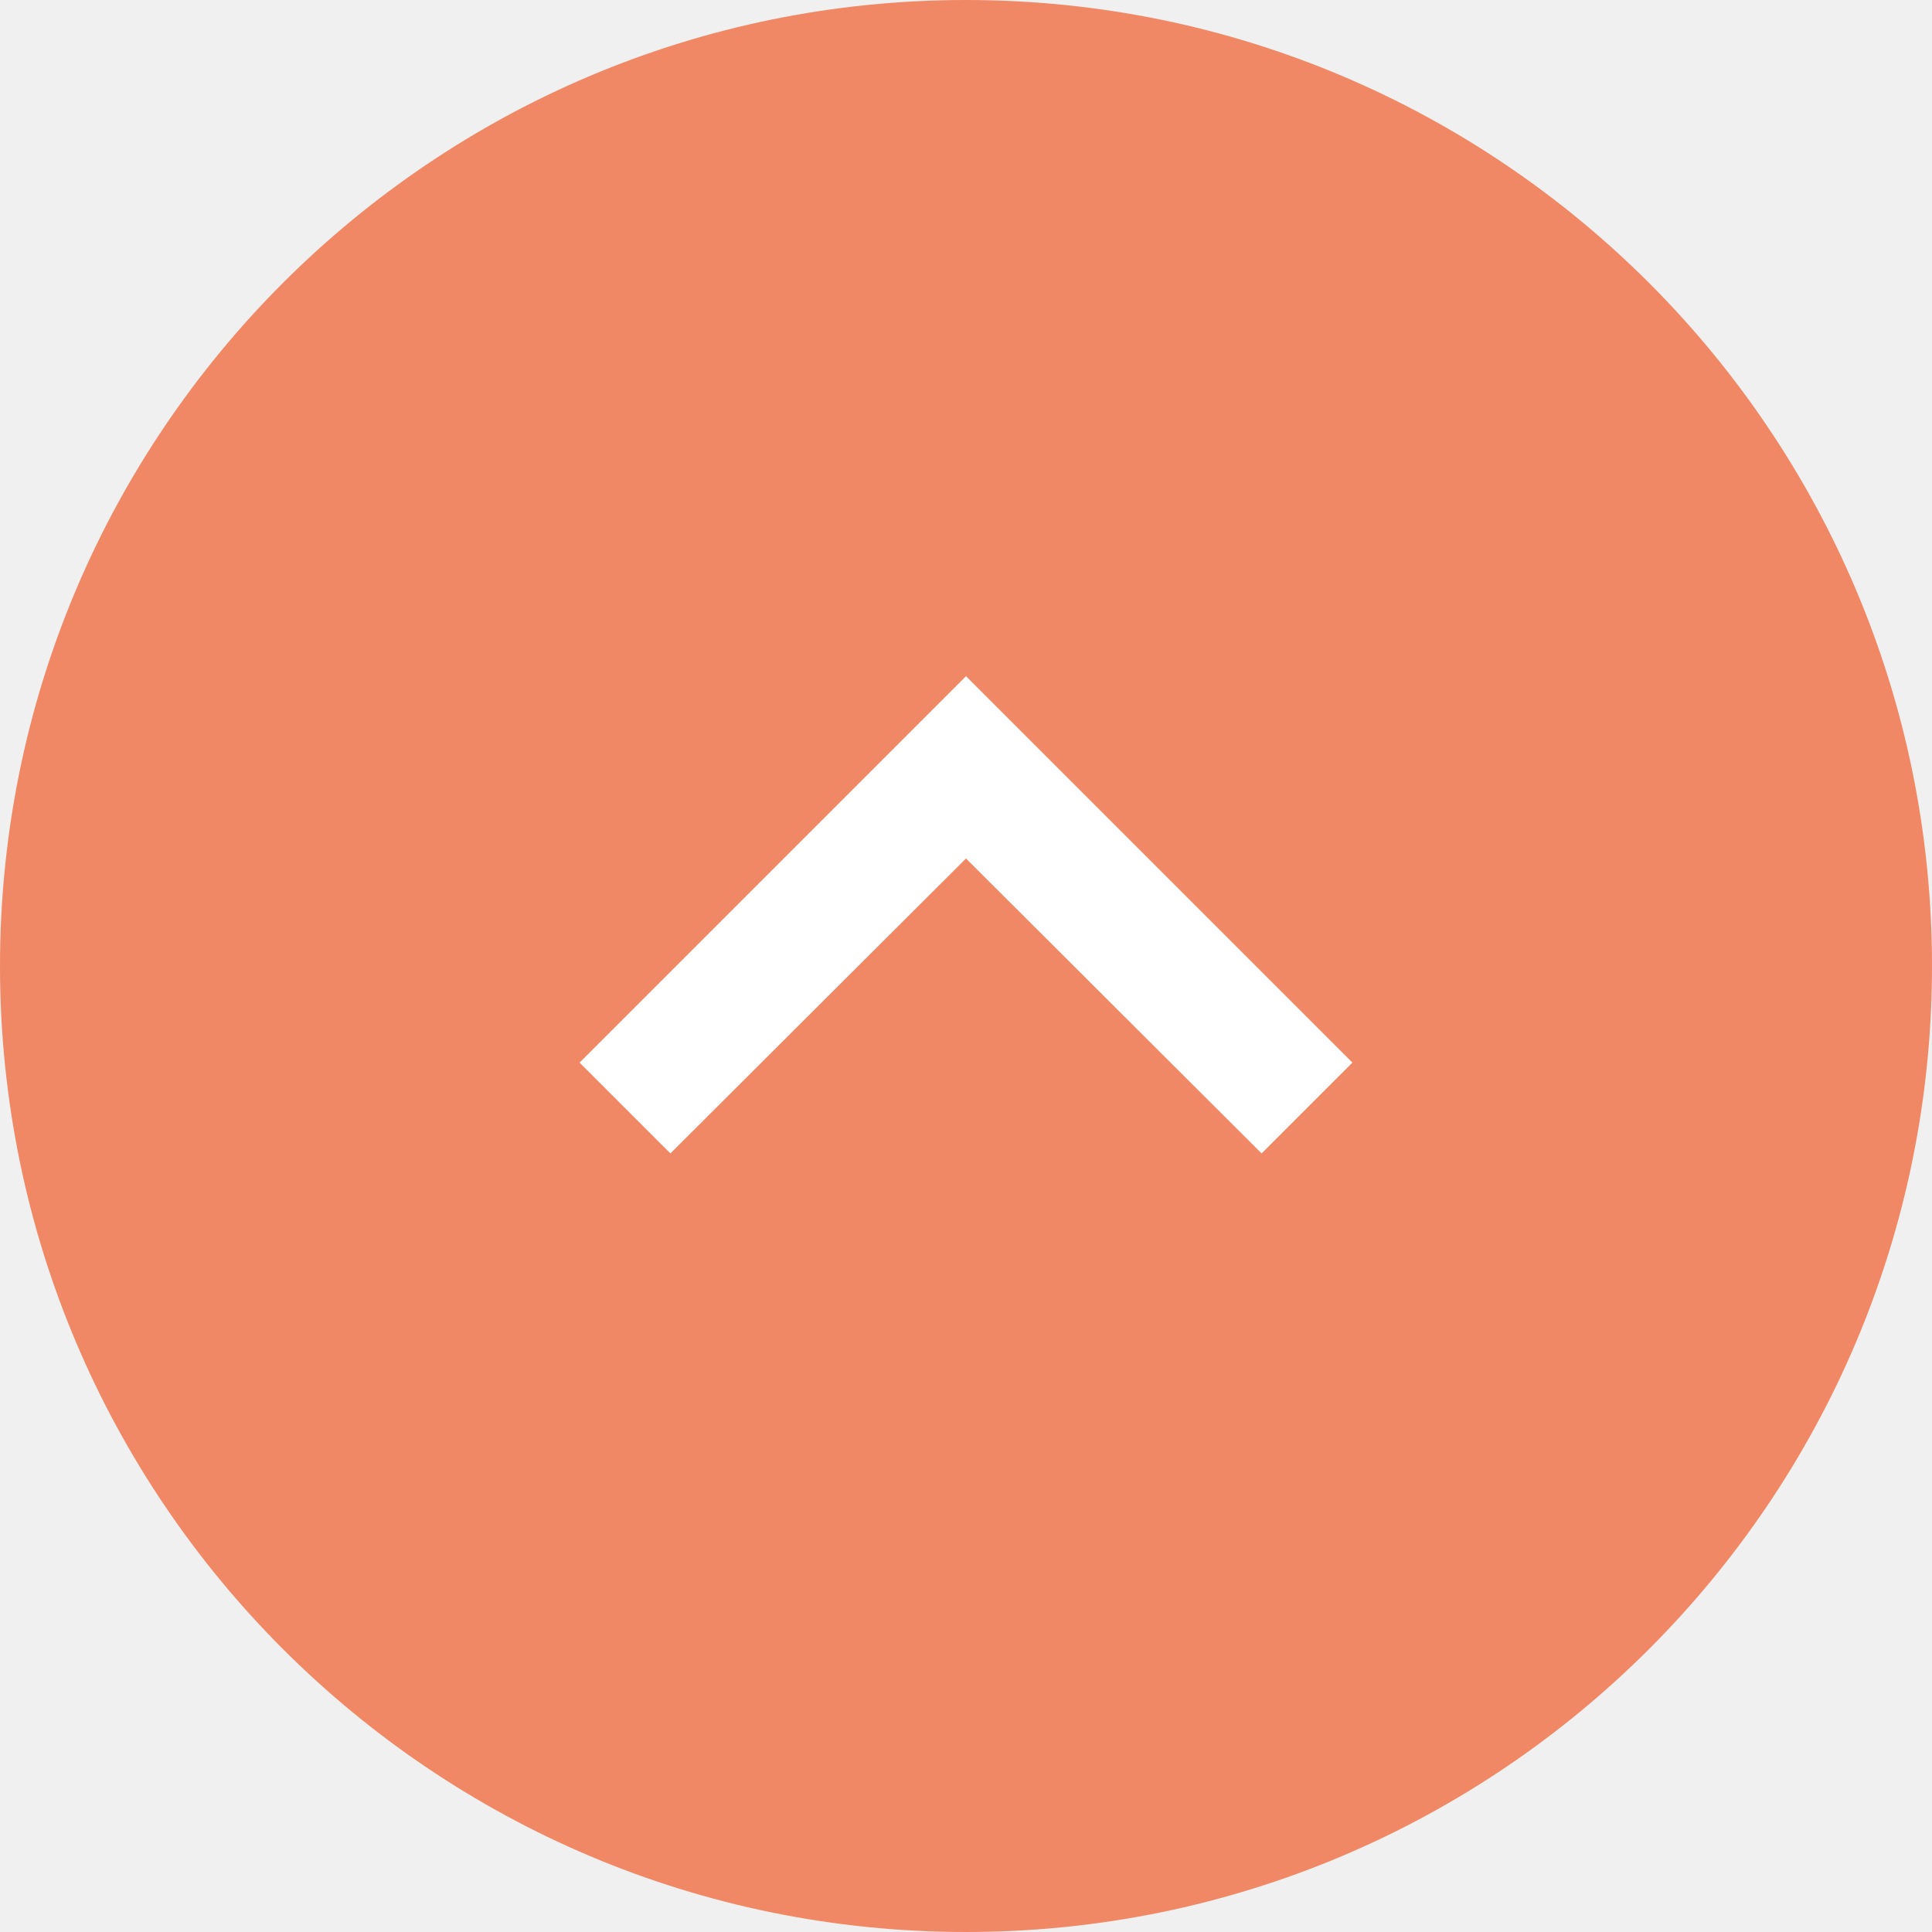
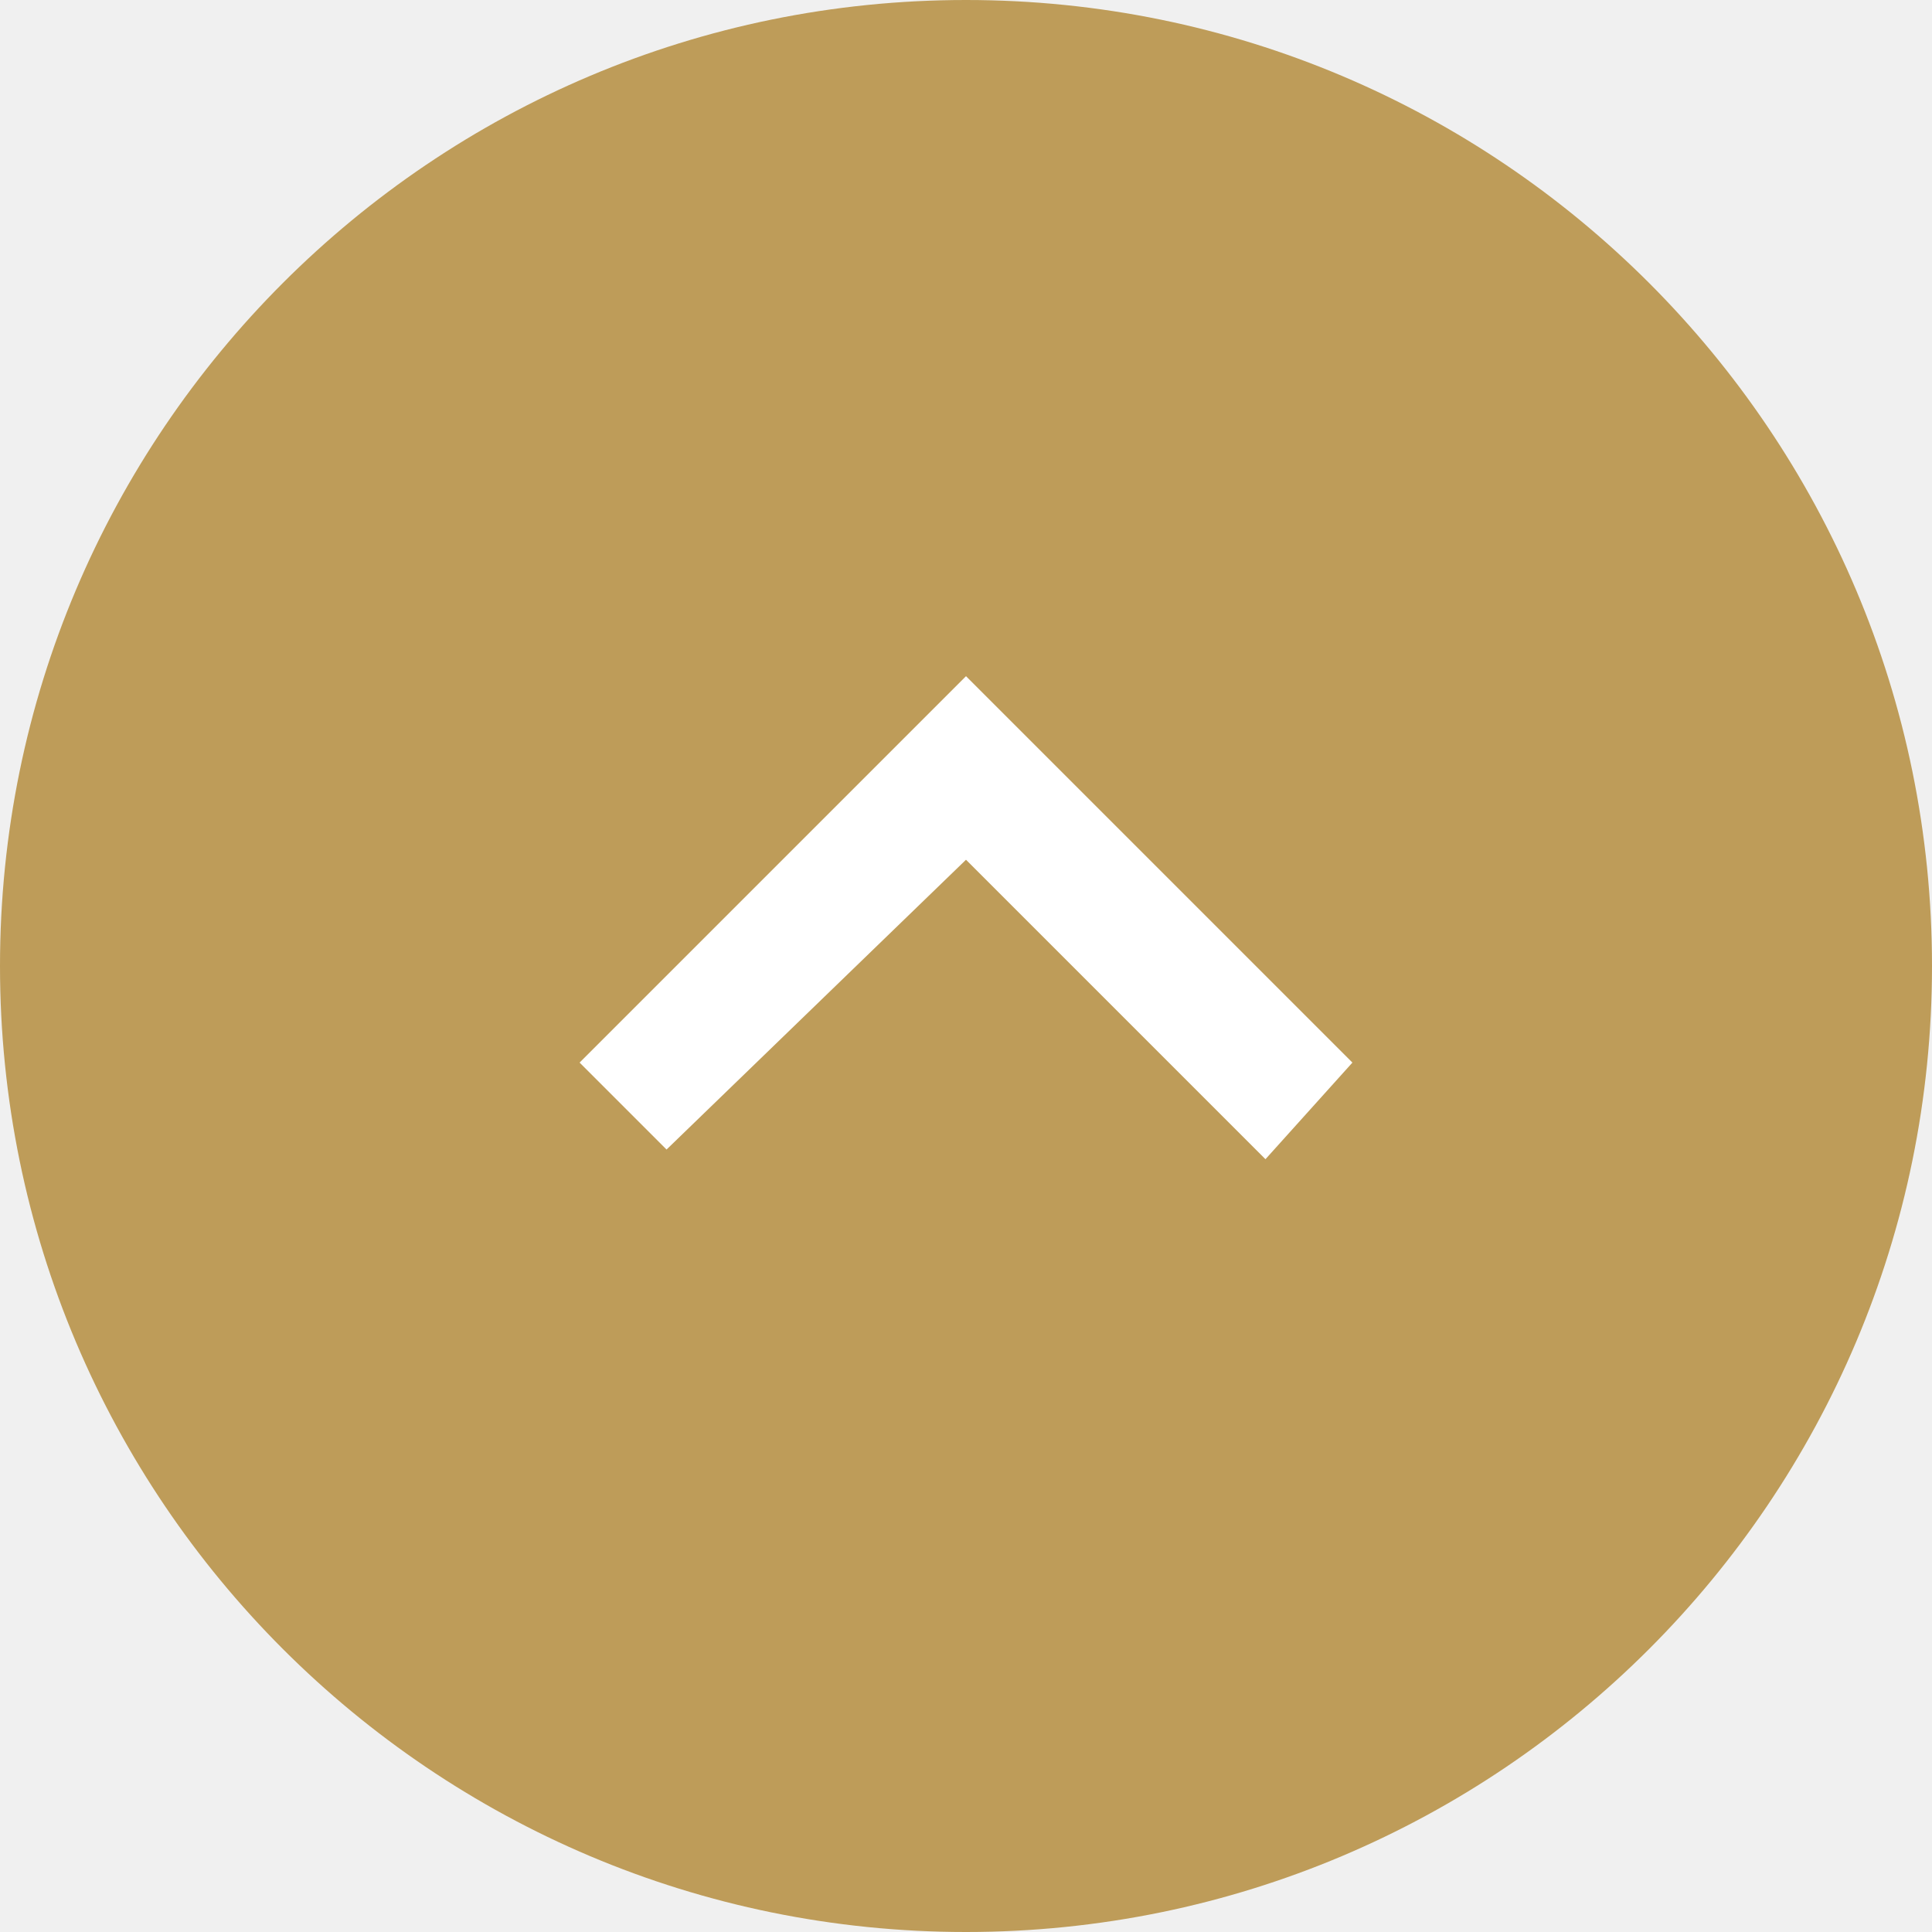
- <svg xmlns="http://www.w3.org/2000/svg" width="20" height="20" viewBox="0 0 20 20" fill="none">
-   <circle cx="10" cy="10" r="10" transform="rotate(-180 10 10)" fill="#F08865" />
-   <path d="M6.94 11.94L10 8.887L13.06 11.94L14 11L10 7L6 11L6.94 11.94Z" fill="white" />
+ <svg xmlns="http://www.w3.org/2000/svg" version="1.1" id="Layer_1" x="0px" y="0px" viewBox="0 0 20 20" style="enable-background:new 0 0 20 20;" xml:space="preserve">
+   <style type="text/css">
+ 	.st0{fill:#BE9C59;}
+ 	.st1{fill:#FFFFFF;}
+ </style>
+   <circle class="st0" cx="10" cy="10" r="10" />
+   <path class="st1" d="M6.9,11.9L10,8.9l3.1,3.1L14,11l-4-4l-4,4L6.9,11.9z" />
</svg>
